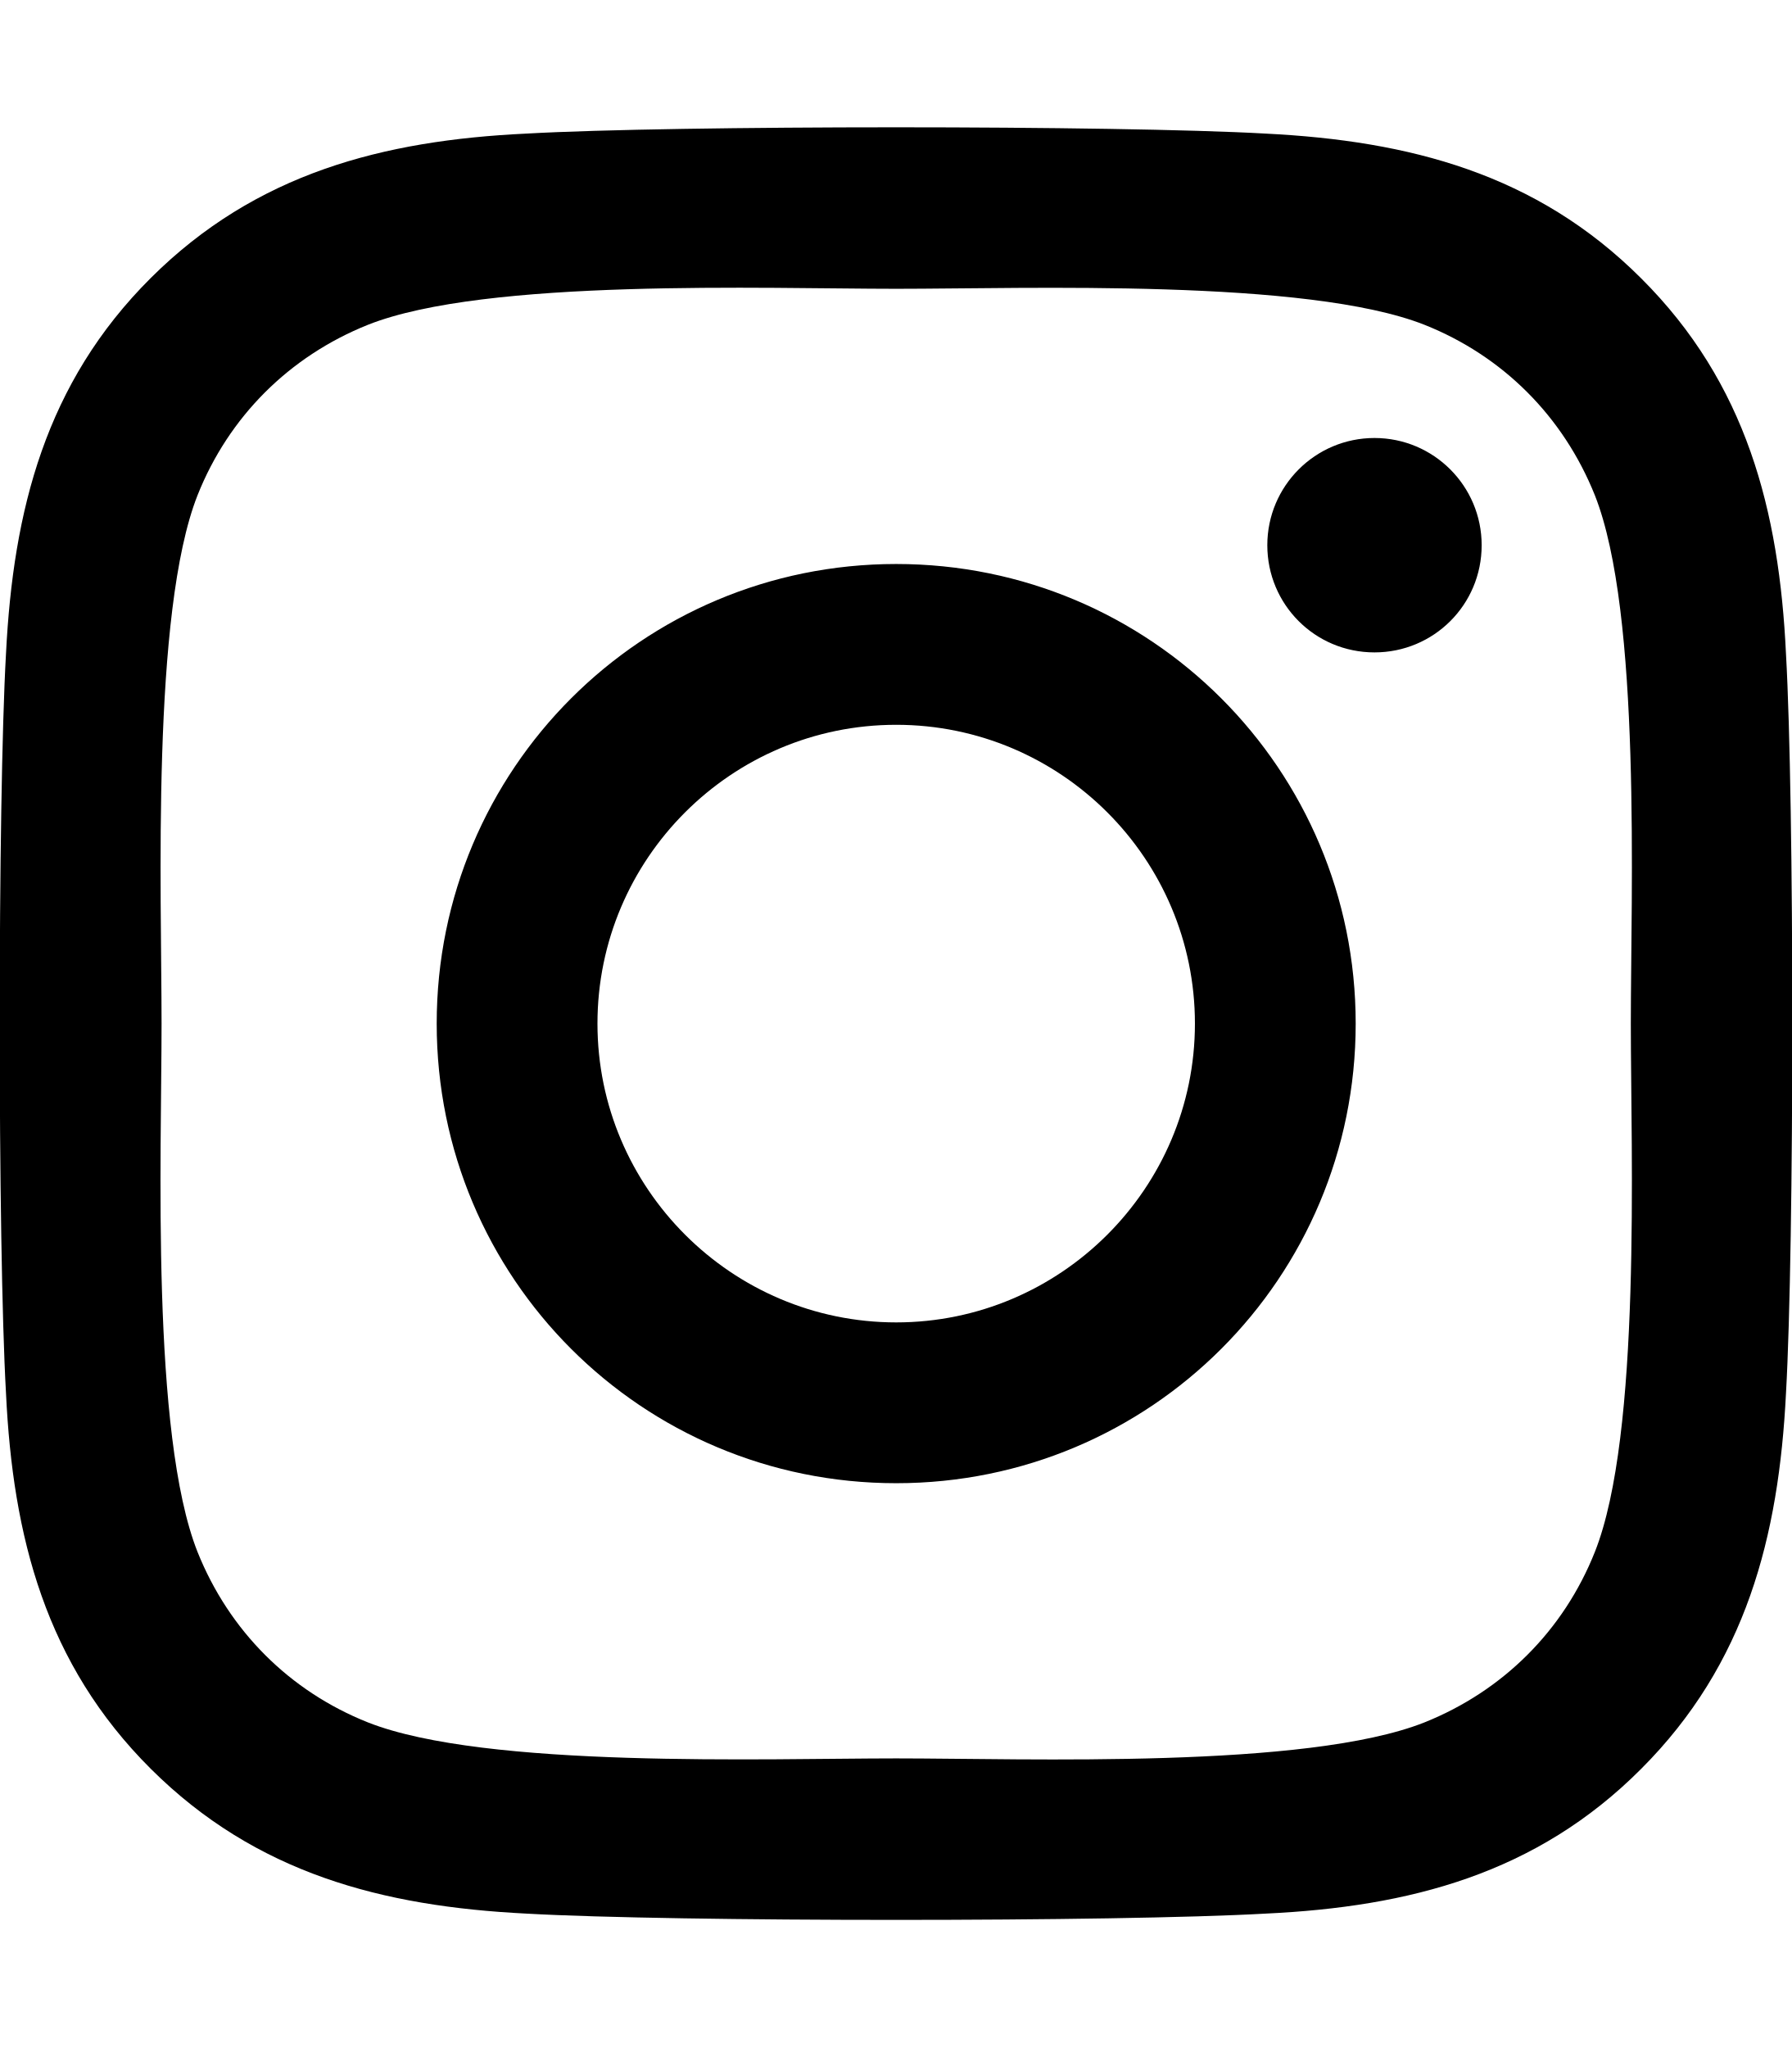
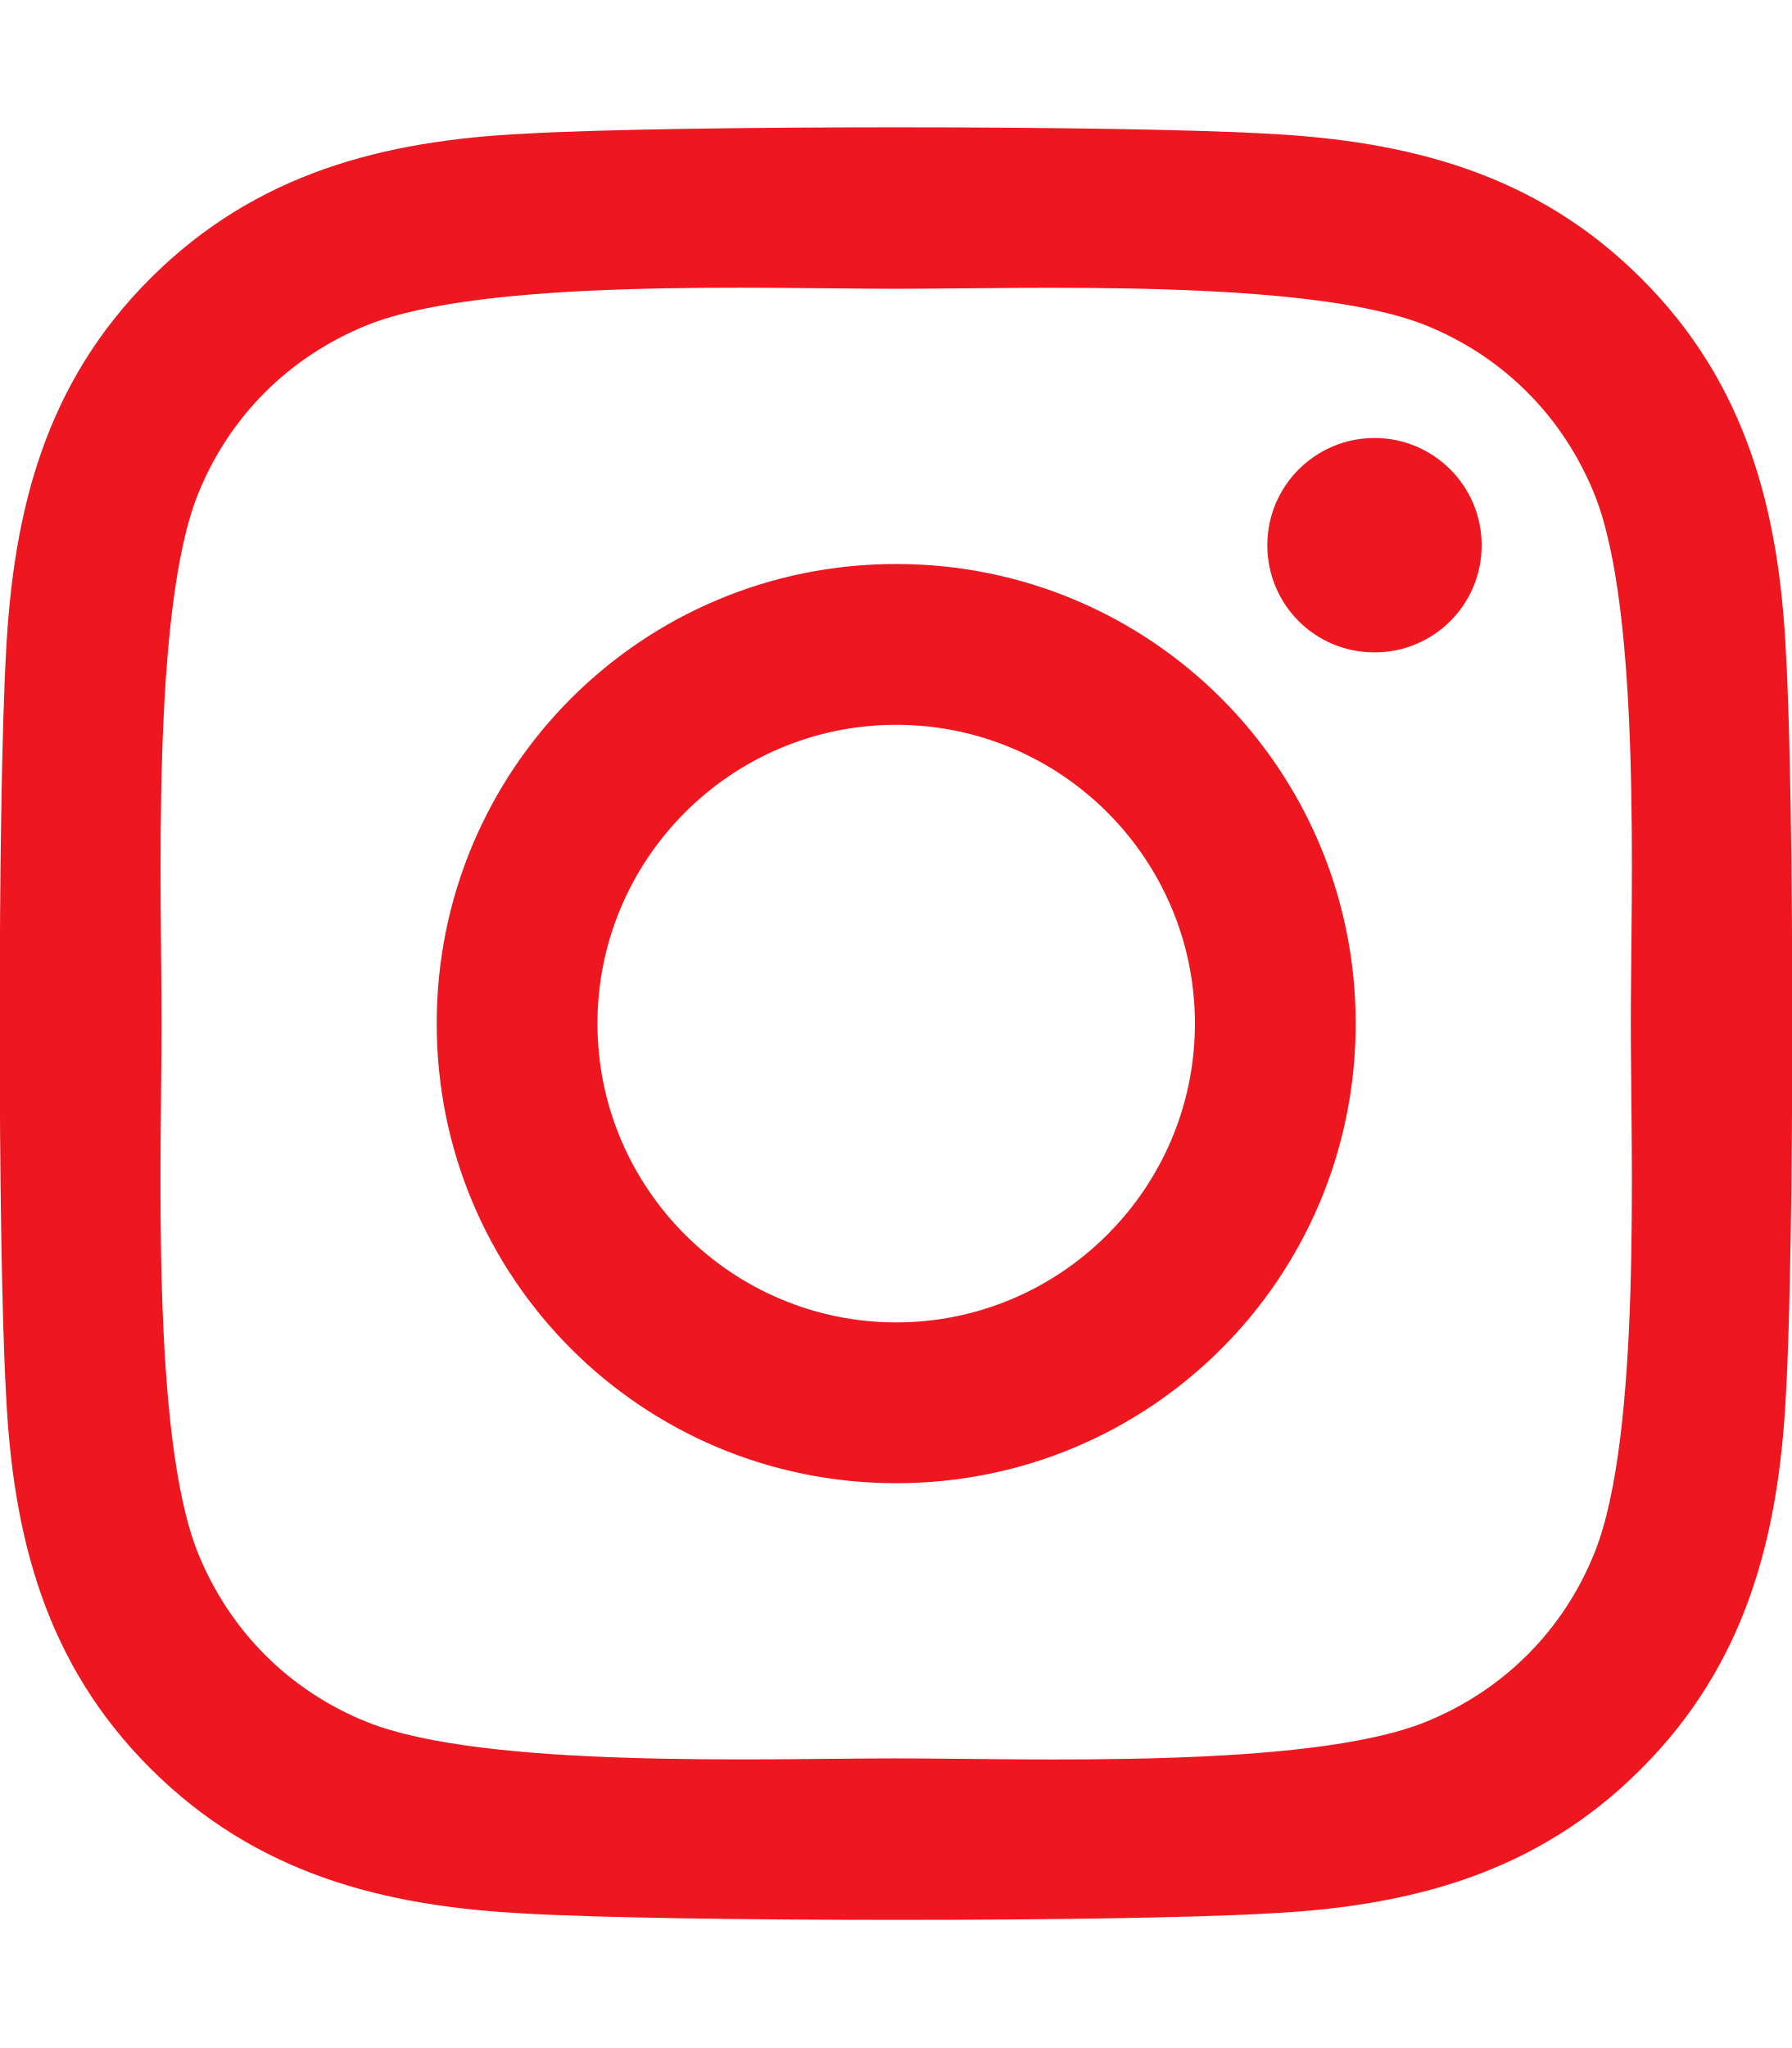
<svg xmlns="http://www.w3.org/2000/svg" viewBox="0 0 448 512">
-   <path d="M224.1 141c-63.6 0-114.9 51.3-114.9 114.9s51.3 114.9 114.9 114.9S339 319.5 339 255.9 287.7 141 224.1 141zm0 189.6c-41.1 0-74.7-33.5-74.7-74.7s33.5-74.7 74.7-74.7 74.7 33.5 74.7 74.7-33.6 74.7-74.7 74.7zm146.4-194.3c0 14.9-12 26.8-26.8 26.8-14.9 0-26.8-12-26.8-26.8s12-26.8 26.8-26.8 26.8 12 26.8 26.8zm76.1 27.2c-1.7-35.9-9.9-67.7-36.2-93.9-26.2-26.2-58-34.4-93.9-36.2-37-2.1-147.9-2.1-184.9 0-35.8 1.7-67.6 9.9-93.9 36.1s-34.4 58-36.2 93.9c-2.1 37-2.1 147.9 0 184.9 1.7 35.9 9.9 67.7 36.2 93.9s58 34.4 93.9 36.2c37 2.1 147.9 2.1 184.9 0 35.9-1.7 67.7-9.9 93.9-36.2 26.2-26.2 34.4-58 36.2-93.9 2.1-37 2.1-147.8 0-184.8zM398.8 388c-7.8 19.6-22.9 34.7-42.6 42.6-29.5 11.7-99.5 9-132.1 9s-102.7 2.6-132.1-9c-19.6-7.8-34.7-22.9-42.6-42.6-11.7-29.5-9-99.5-9-132.1s-2.6-102.7 9-132.1c7.8-19.6 22.9-34.7 42.6-42.6 29.5-11.7 99.5-9 132.1-9s102.7-2.6 132.1 9c19.6 7.8 34.7 22.9 42.6 42.6 11.7 29.5 9 99.5 9 132.1s2.7 102.7-9 132.1z" />
+   <path fill="#ee171f" d="M224.1 141c-63.6 0-114.9 51.3-114.9 114.9s51.3 114.9 114.9 114.9S339 319.5 339 255.9 287.7 141 224.1 141zm0 189.6c-41.1 0-74.7-33.5-74.7-74.7s33.5-74.7 74.7-74.7 74.7 33.5 74.7 74.7-33.6 74.7-74.7 74.7zm146.4-194.3c0 14.9-12 26.8-26.8 26.8-14.9 0-26.8-12-26.8-26.8s12-26.8 26.8-26.8 26.8 12 26.8 26.8zm76.1 27.2c-1.7-35.9-9.9-67.7-36.2-93.9-26.2-26.2-58-34.4-93.9-36.2-37-2.1-147.9-2.1-184.9 0-35.8 1.7-67.6 9.9-93.9 36.1s-34.4 58-36.2 93.9c-2.1 37-2.1 147.9 0 184.9 1.7 35.9 9.9 67.7 36.2 93.9s58 34.4 93.9 36.2c37 2.1 147.9 2.1 184.9 0 35.9-1.7 67.7-9.9 93.9-36.2 26.2-26.2 34.4-58 36.2-93.9 2.1-37 2.1-147.8 0-184.8zM398.8 388c-7.8 19.6-22.9 34.7-42.6 42.6-29.5 11.7-99.5 9-132.1 9s-102.7 2.6-132.1-9c-19.6-7.8-34.7-22.9-42.6-42.6-11.7-29.5-9-99.5-9-132.1s-2.6-102.7 9-132.1c7.8-19.6 22.9-34.7 42.6-42.6 29.5-11.7 99.5-9 132.1-9s102.7-2.6 132.1 9c19.6 7.8 34.7 22.9 42.6 42.6 11.7 29.5 9 99.5 9 132.1s2.7 102.7-9 132.1z" />
</svg>
